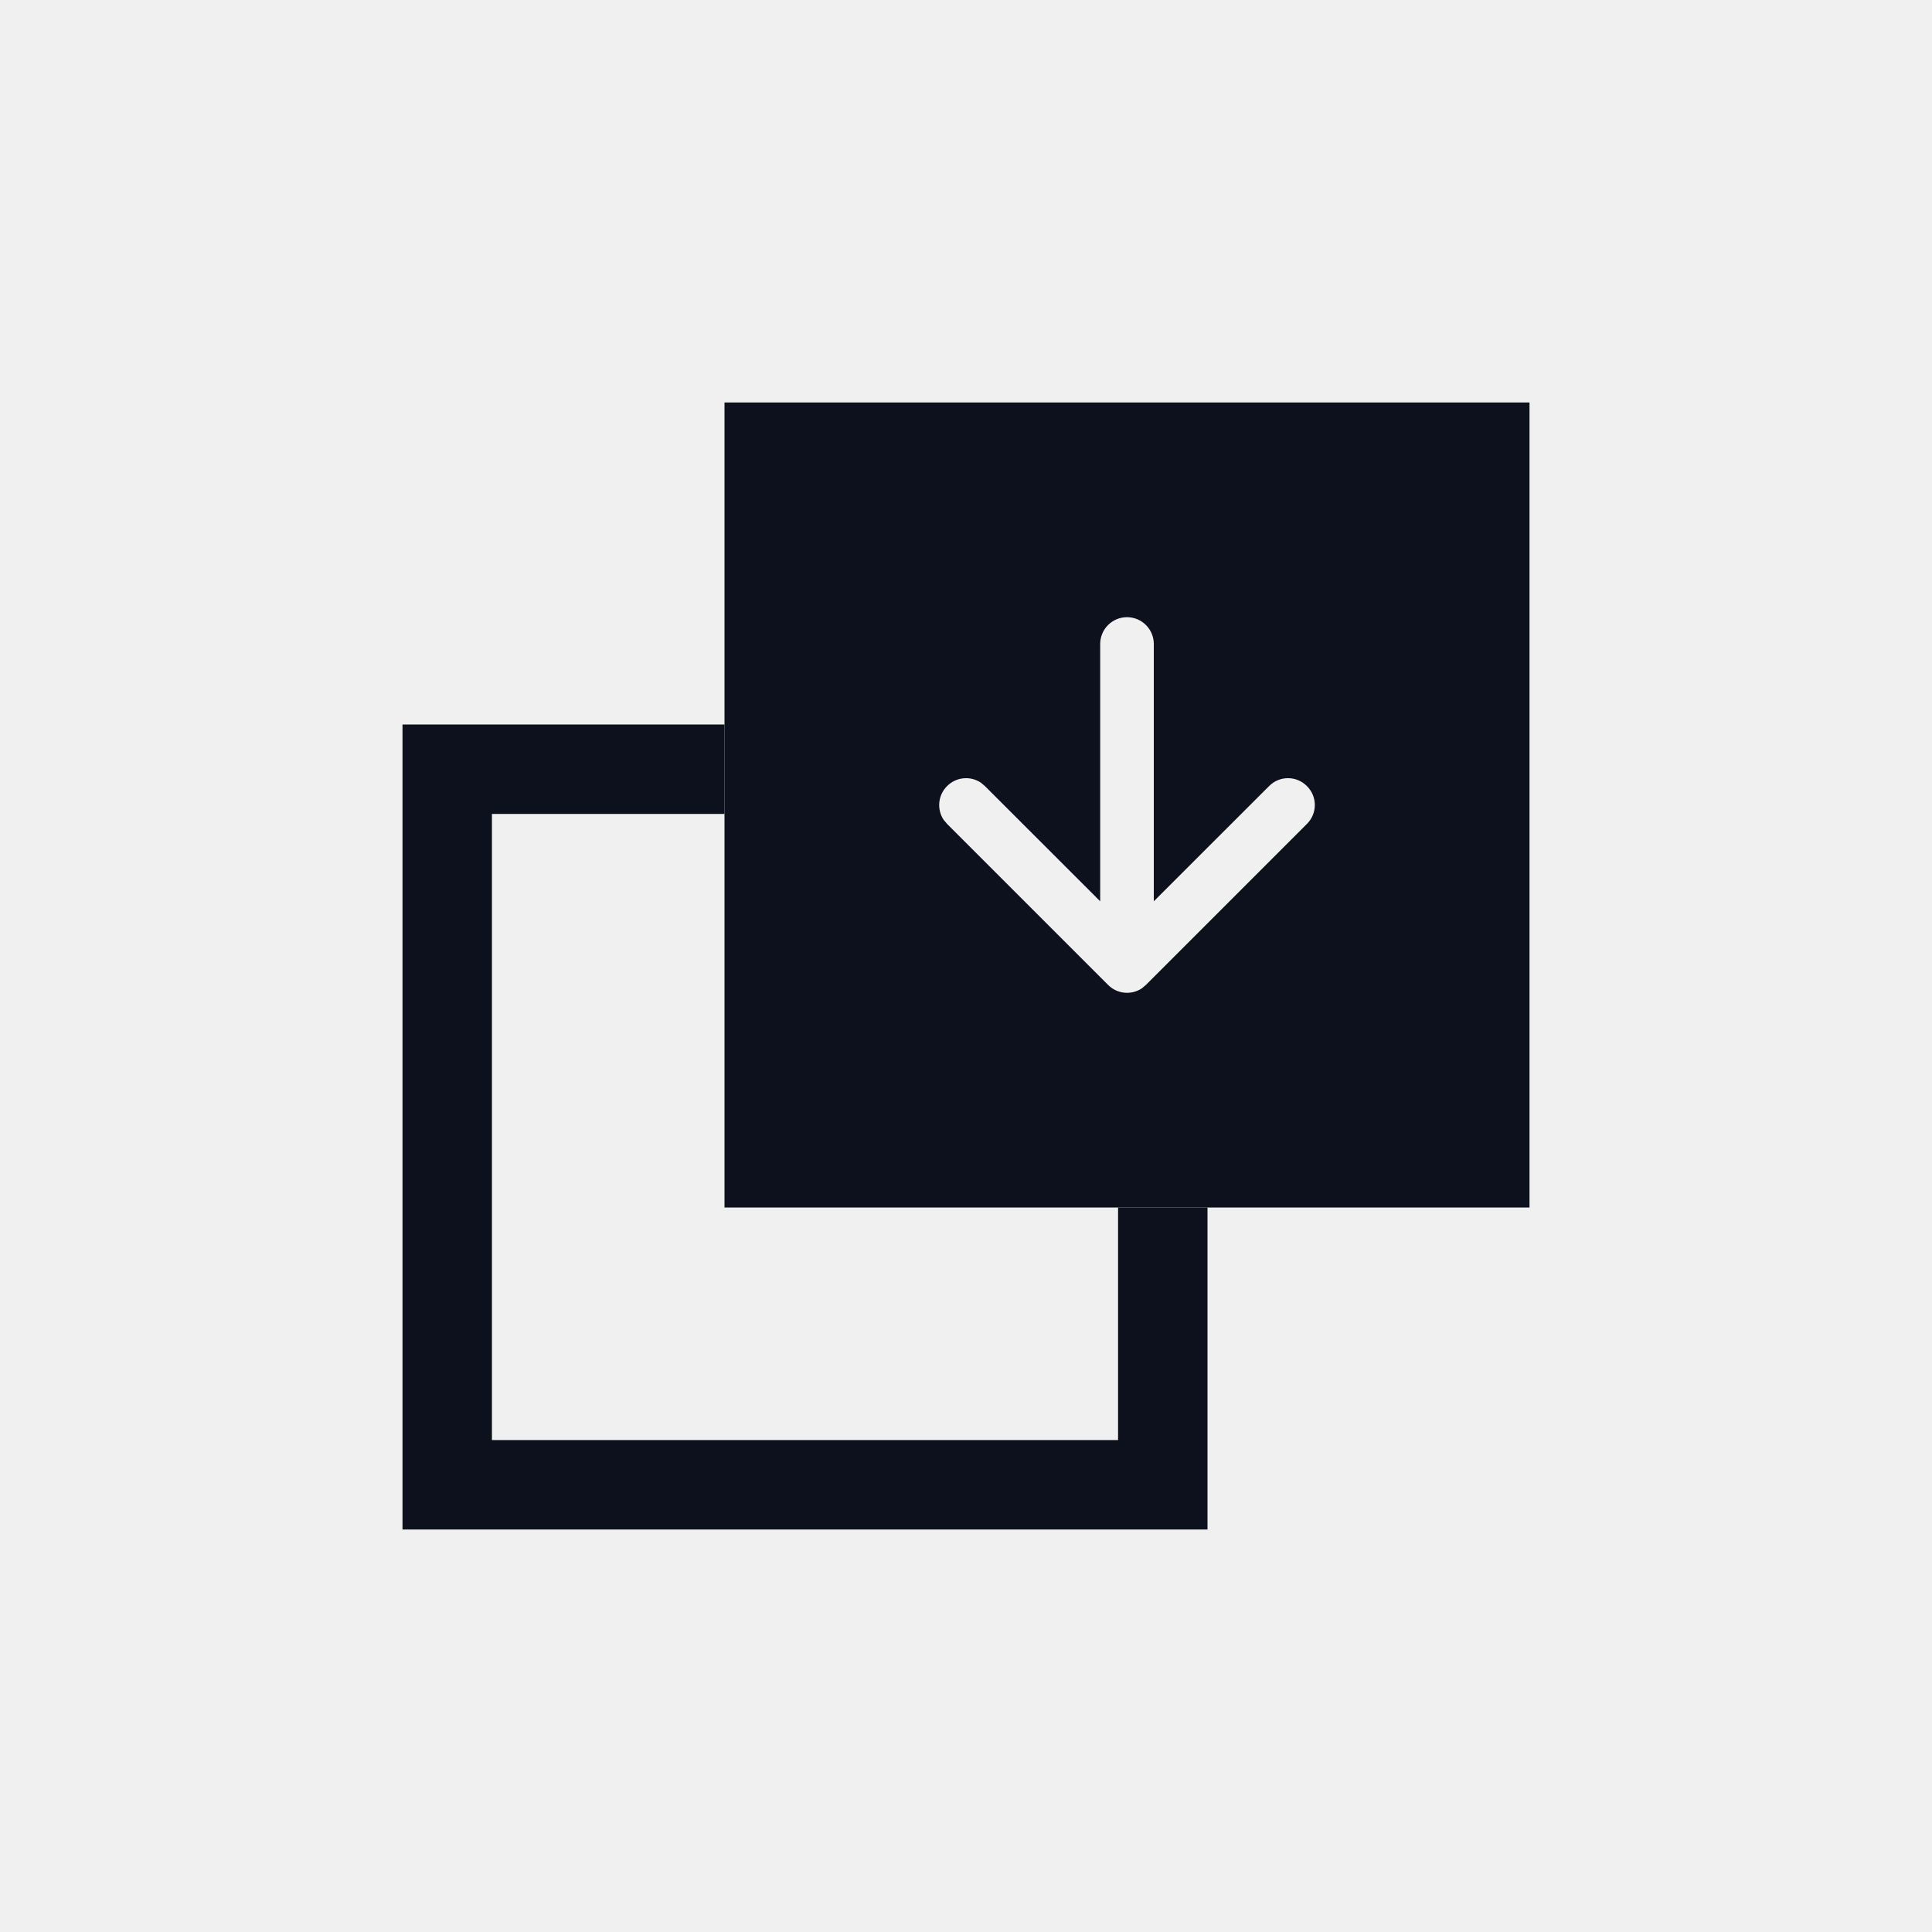
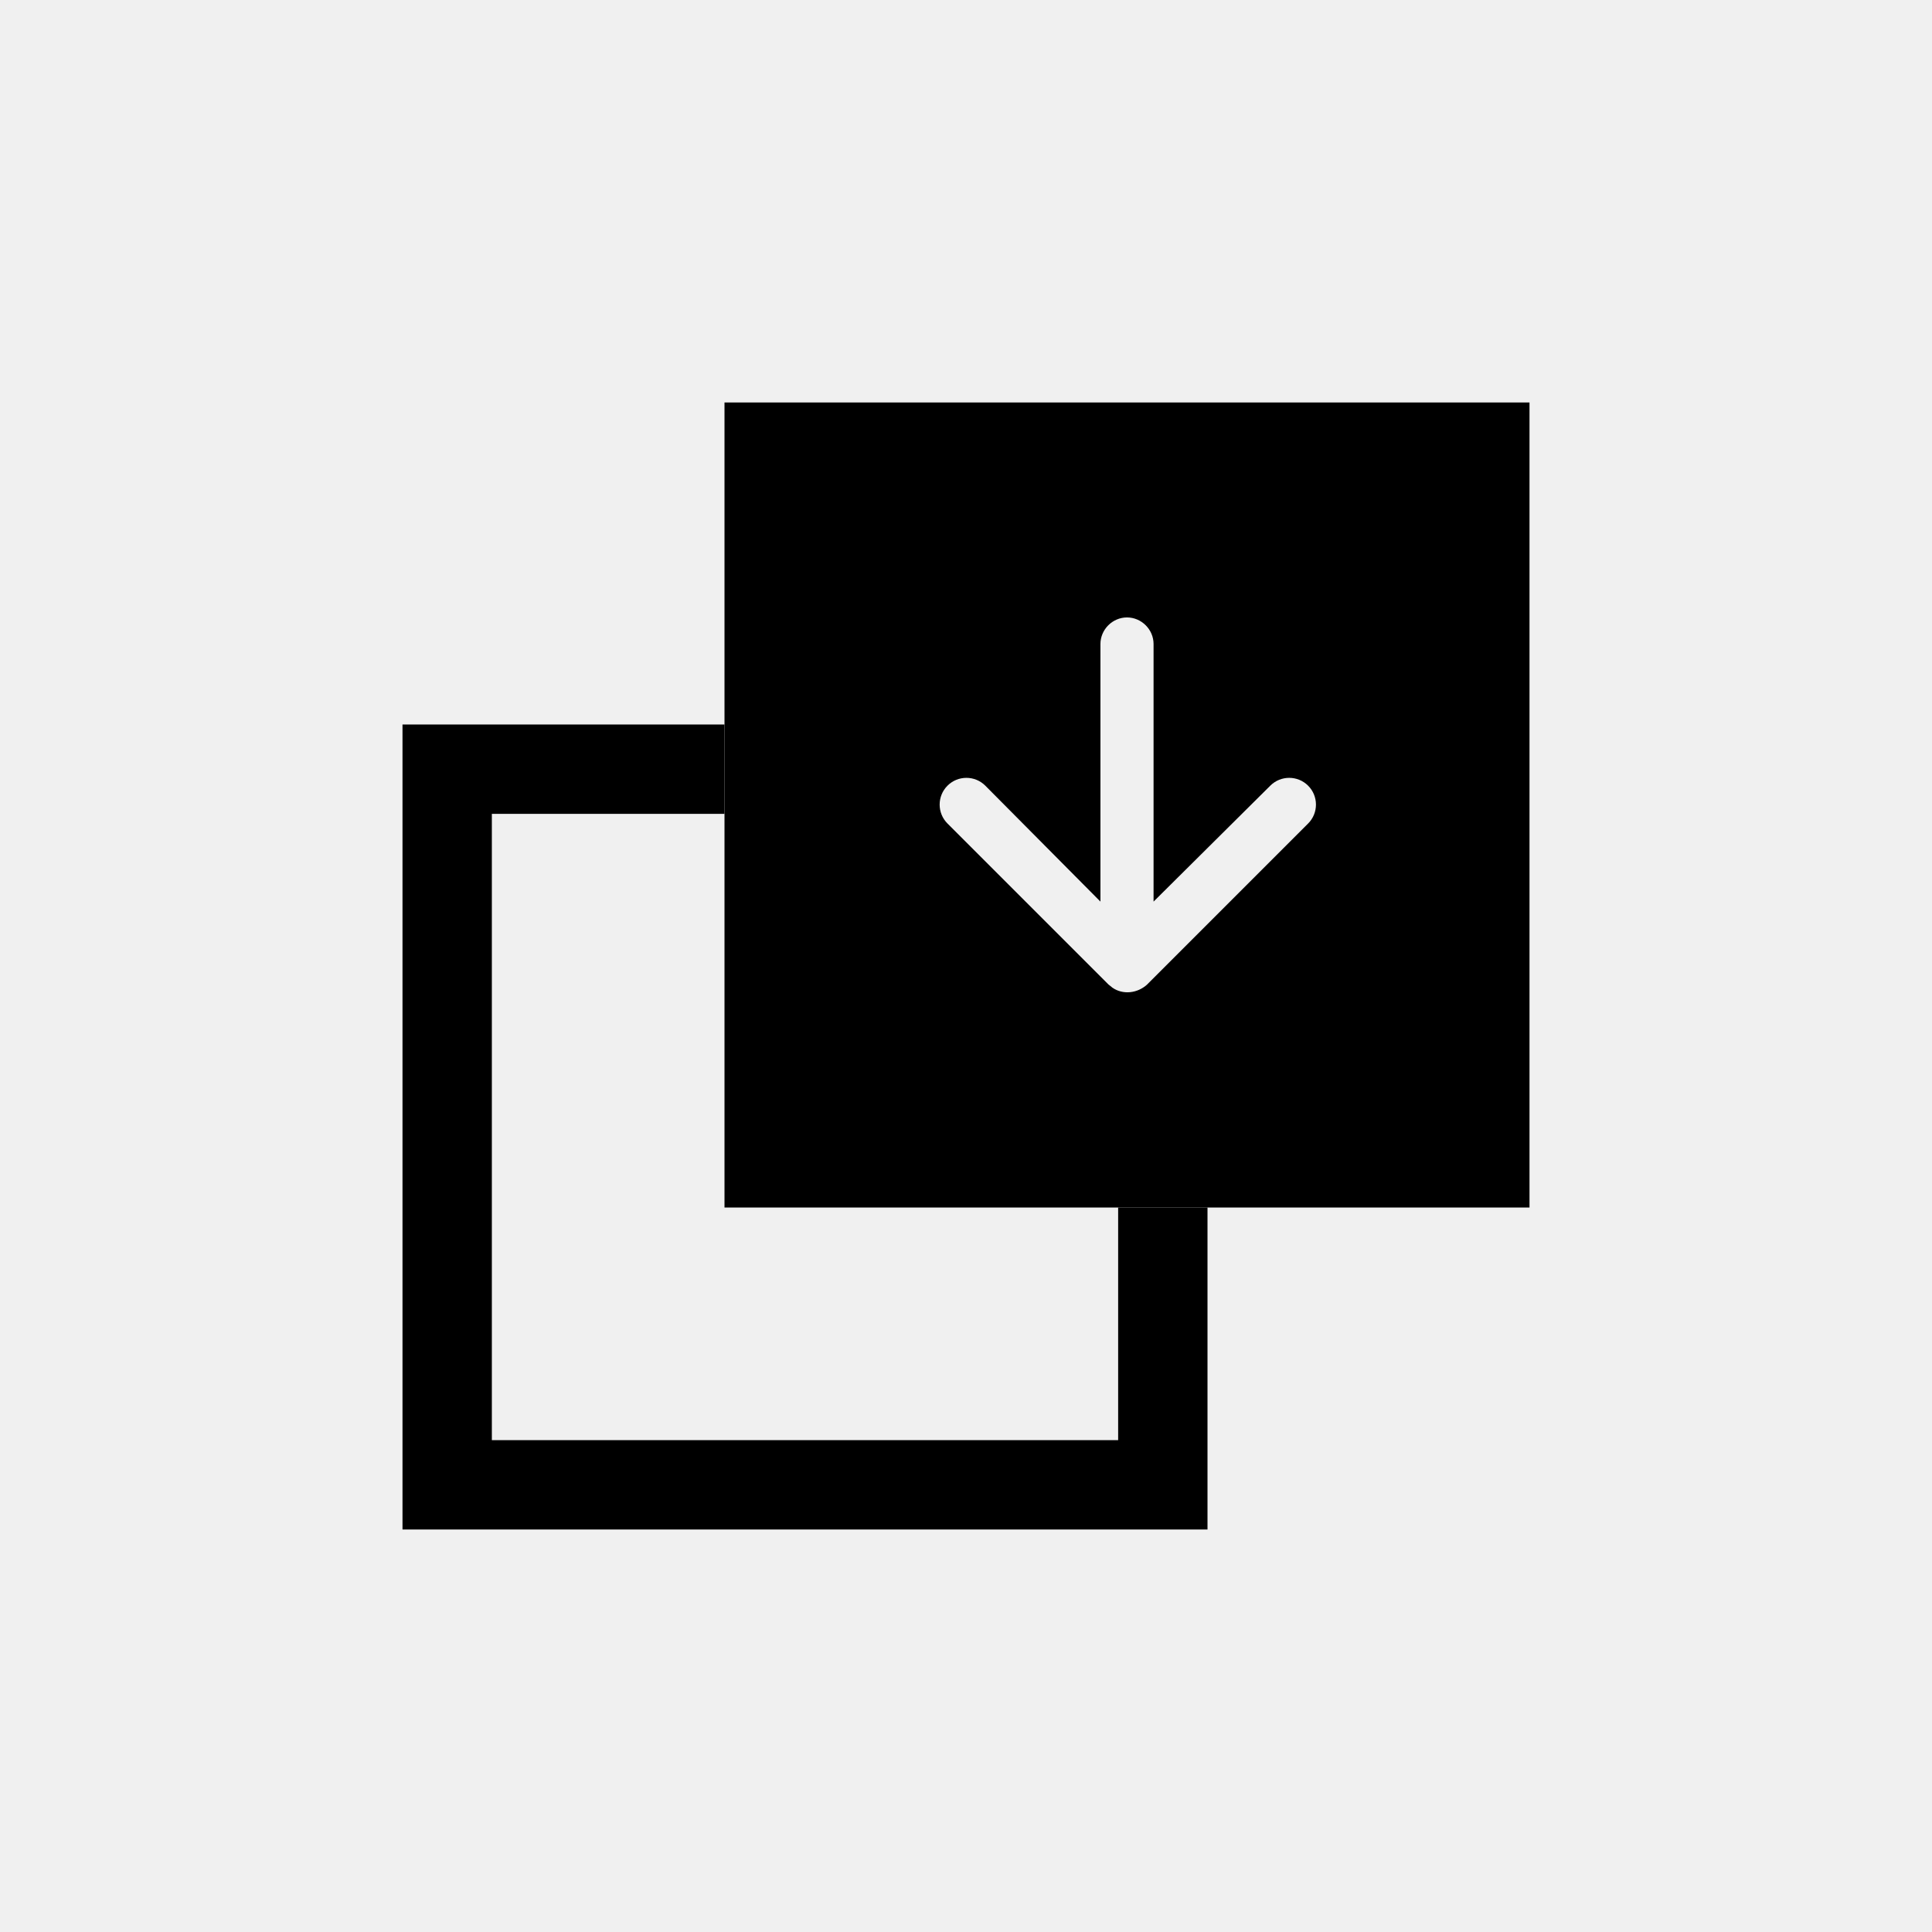
<svg xmlns="http://www.w3.org/2000/svg" width="24" height="24" viewBox="0 0 24 24" fill="none">
-   <g clip-path="url(#clip0_8058_113)">
-     <path d="M9 10.111H6.111V17.889H13.889V15H15V19H5V9H9V10.111Z" fill="#0C111D" data-dark-mode-fill-color="true" />
-     <path d="M19 15H9V5H19V15ZM14 7.667C13.816 7.667 13.667 7.816 13.667 8V11.196L12.235 9.765L12.184 9.722C12.054 9.636 11.879 9.651 11.765 9.765C11.651 9.879 11.636 10.054 11.722 10.184L11.765 10.235L13.765 12.235C13.879 12.349 14.054 12.364 14.184 12.278L14.235 12.235L16.235 10.235C16.366 10.105 16.366 9.895 16.235 9.765C16.105 9.634 15.895 9.634 15.765 9.765L14.333 11.196V8C14.333 7.816 14.184 7.667 14 7.667Z" fill="#0C111D" data-dark-mode-fill-color="true" />
-   </g>
-   <defs>
-     <clipPath id="clip0_8058_113">
-       <rect width="24" height="24" fill="white" />
-     </clipPath>
-   </defs>
+   <path d="M9 10.11H6.11v7.78h7.78V15H15v4H5V9h4v1.11z" fill="currentColor" data-dark-mode-color="true" />
+   <path d="M19 15H9V5h10v10zM14 7.67c-.18 0-.33.15-.33.33v3.2l-1.43-1.44a.33.33 0 00-.47.47l2 2 .05.04c.13.09.31.07.43-.04l2-2a.33.33 0 00-.47-.47L14.33 11.2V8c0-.18-.15-.33-.33-.33z" fill="currentColor" data-dark-mode-color="true" />
</svg>
